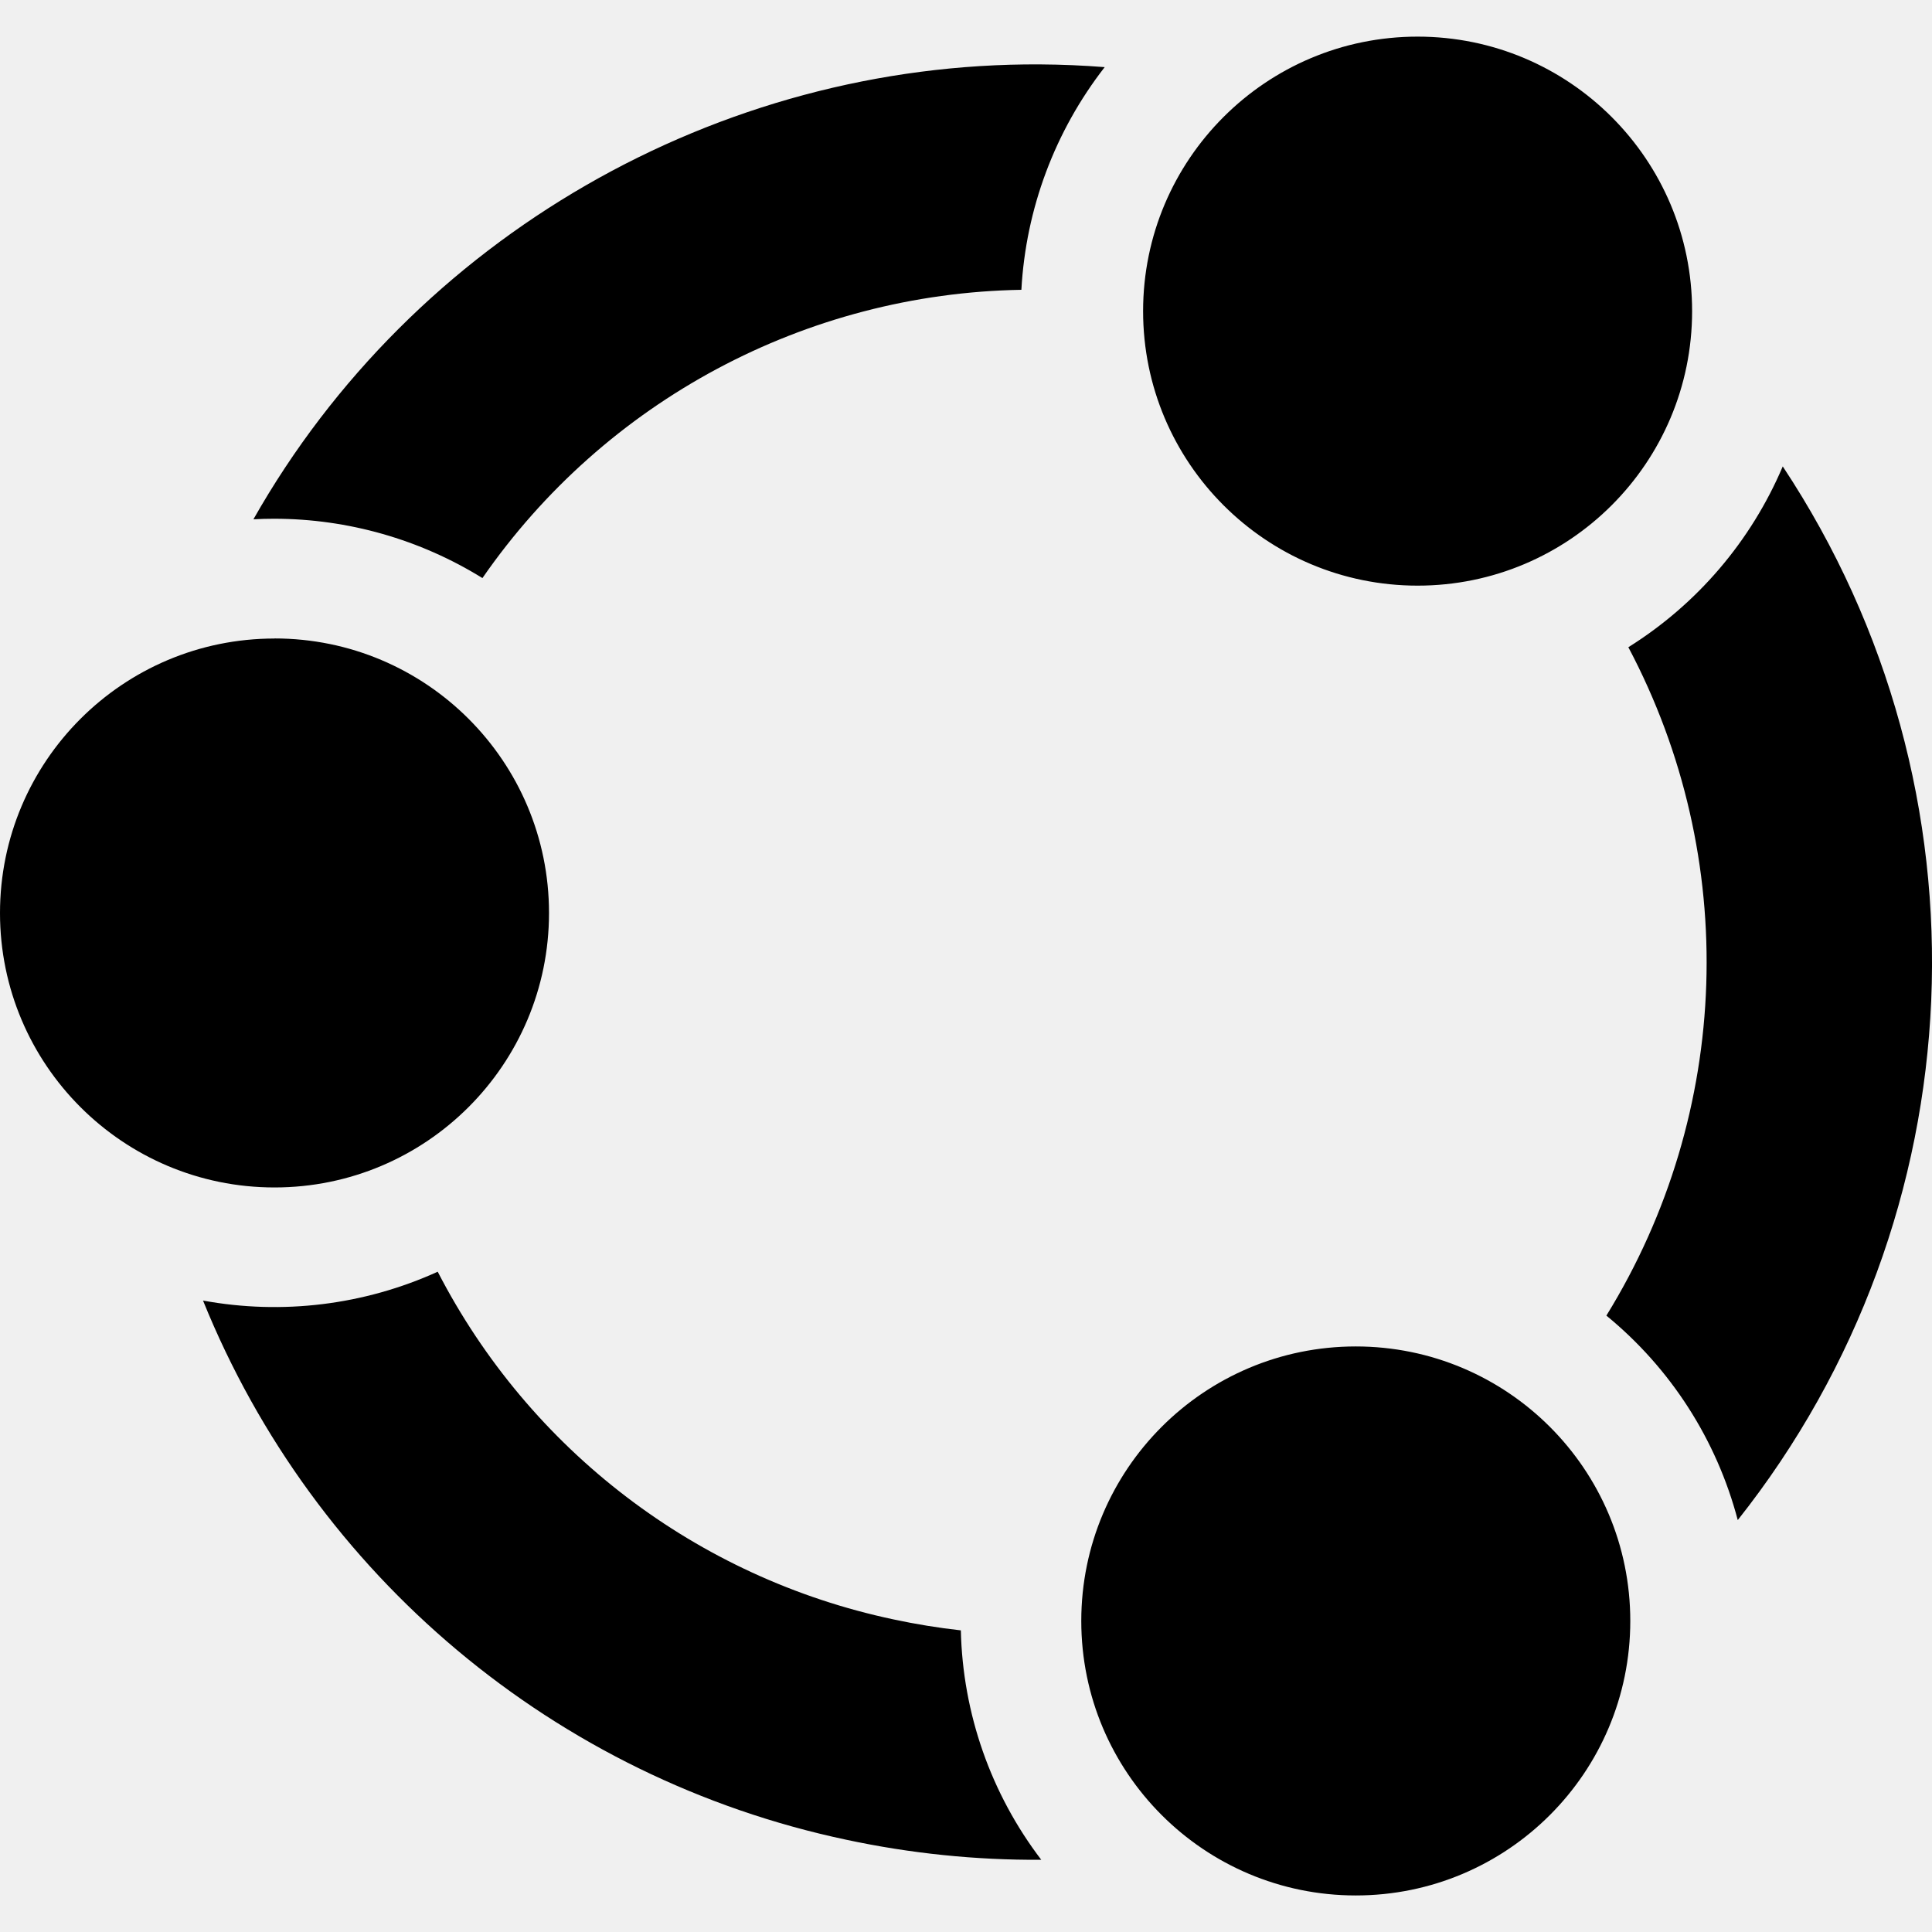
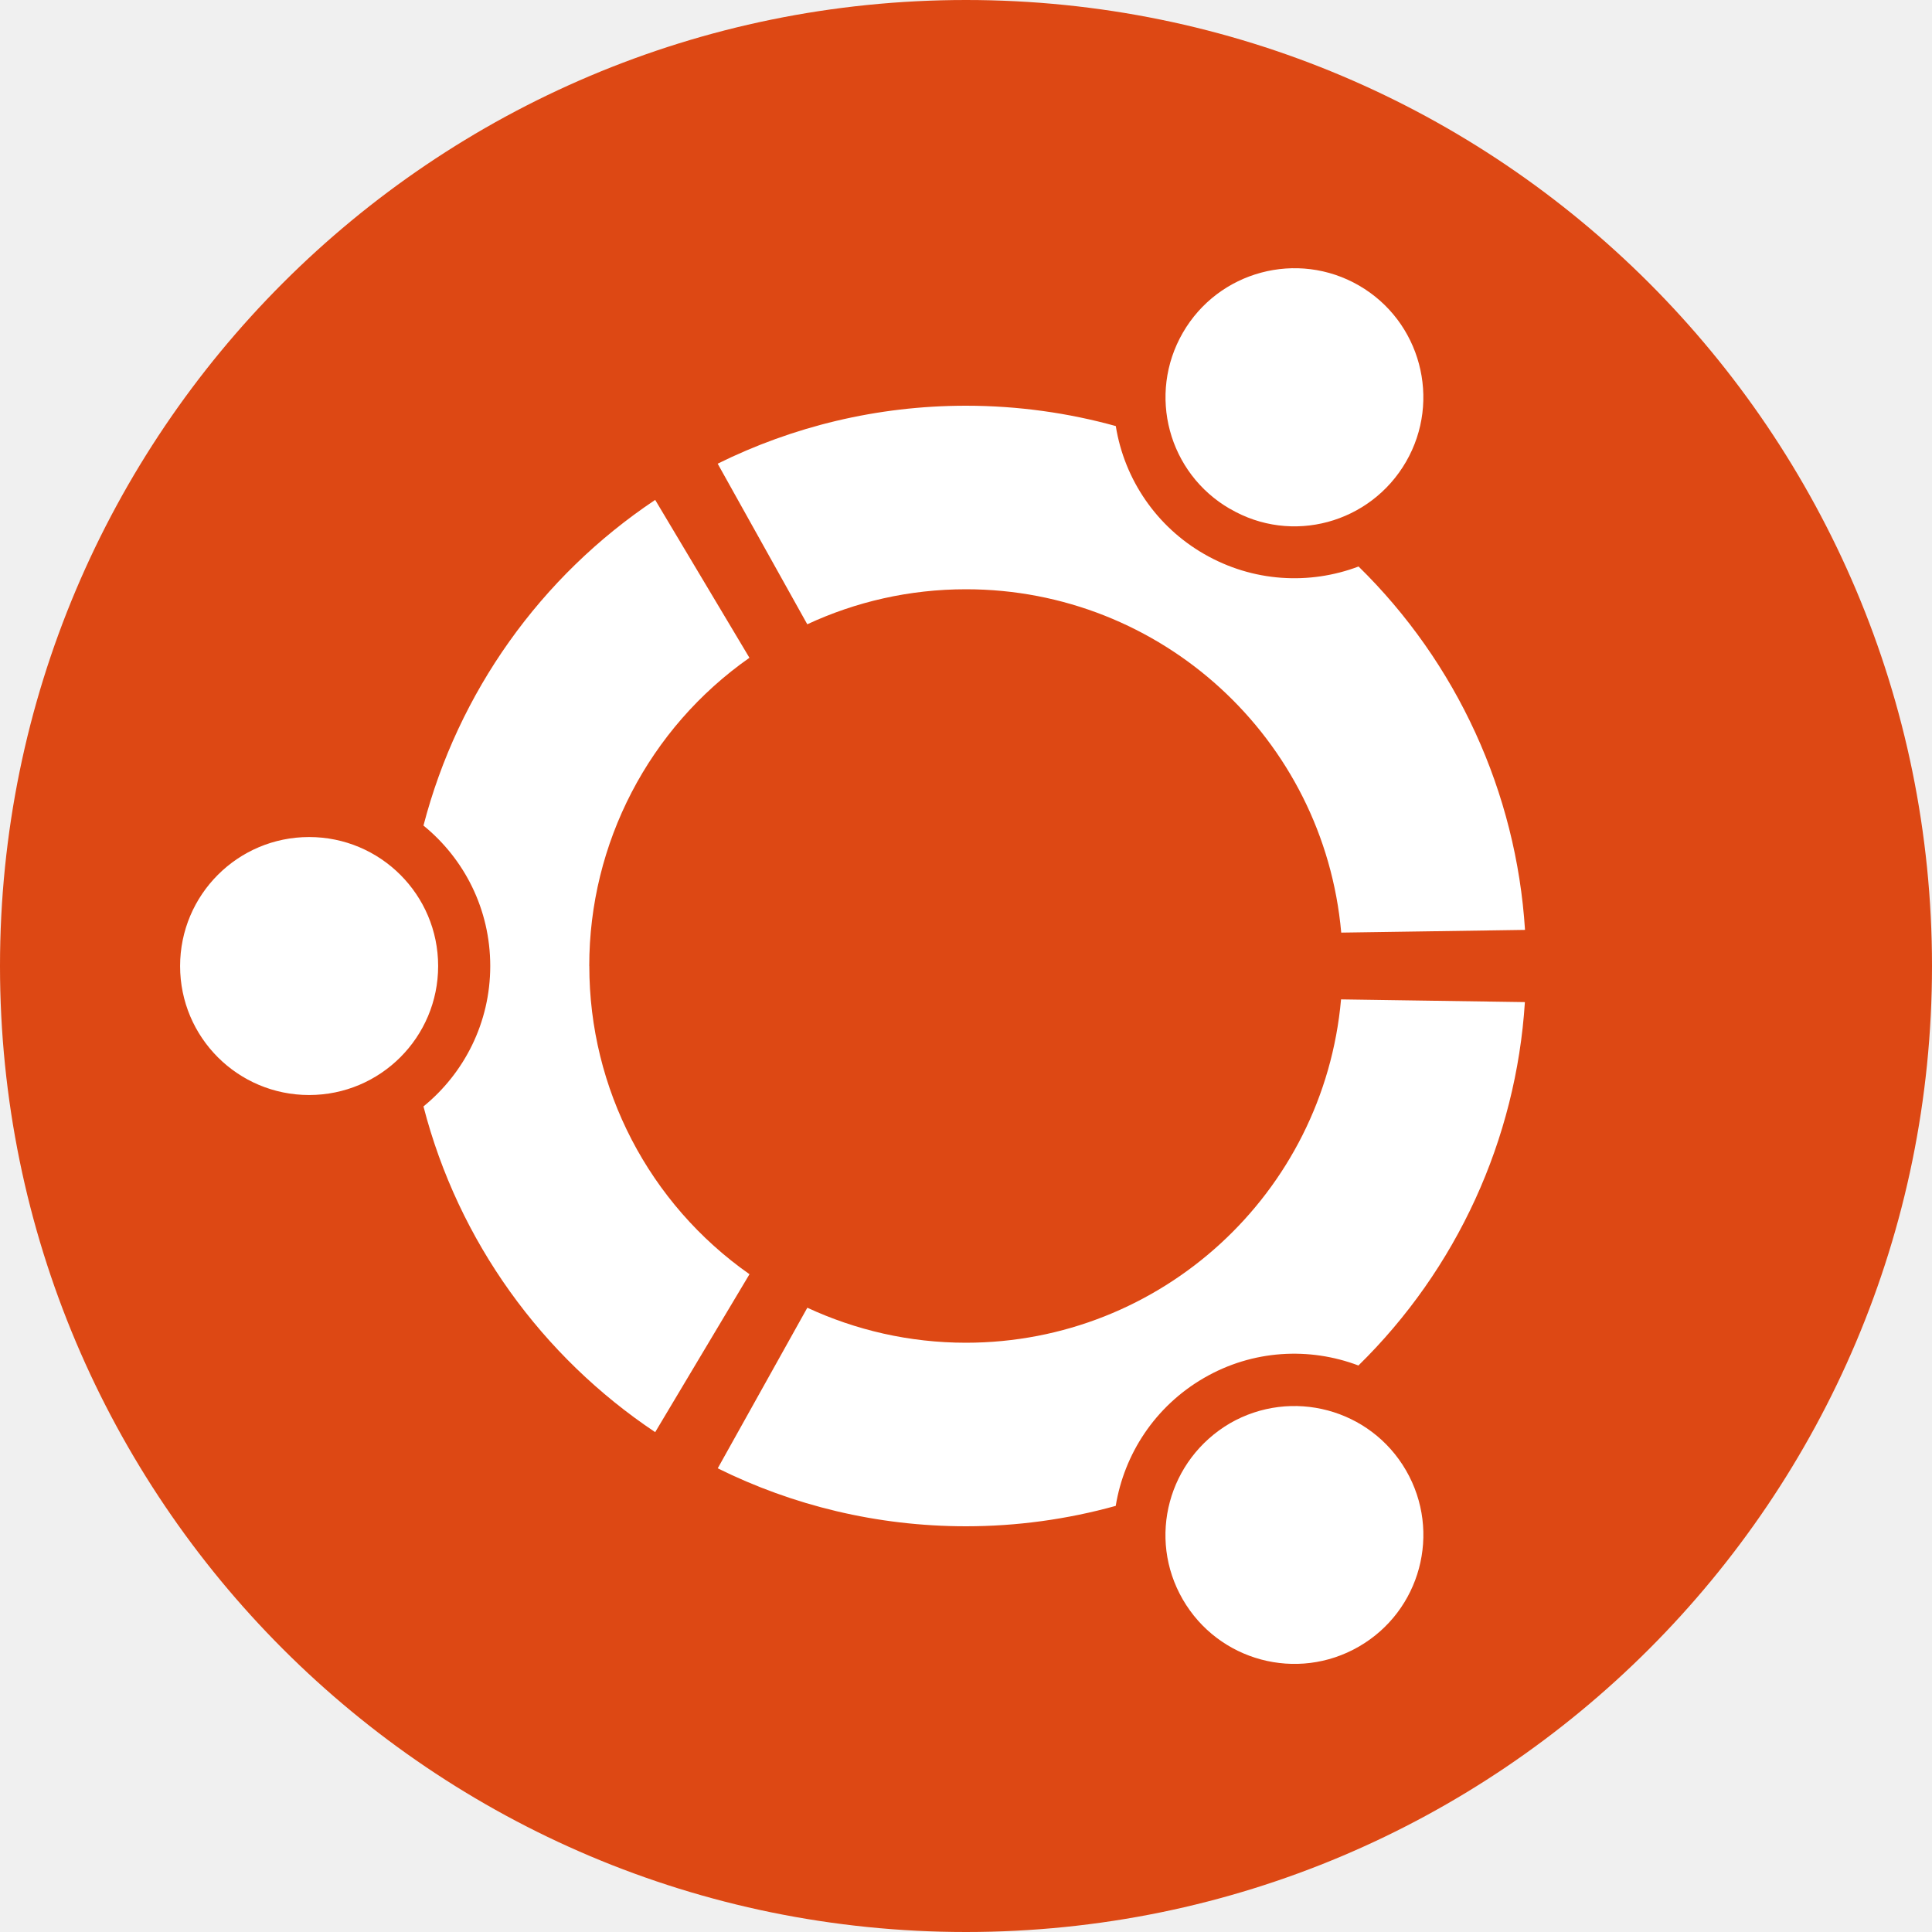
- <svg xmlns="http://www.w3.org/2000/svg" role="img" viewBox="0 0 24 24">
-   <path d="M17.61.455a3.41 3.41 0 0 0-3.41 3.41 3.41 3.41 0 0 0 3.41 3.41 3.41 3.41 0 0 0 3.41-3.41 3.41 3.41 0 0 0-3.41-3.41zM12.92.8C8.923.777 5.137 2.941 3.148 6.451a4.5 4.5 0 0 1 .26-.007 4.92 4.92 0 0 1 2.585.737A8.316 8.316 0 0 1 12.688 3.6 4.944 4.944 0 0 1 13.723.834 11.008 11.008 0 0 0 12.92.8zm9.226 4.994a4.915 4.915 0 0 1-1.918 2.246 8.36 8.36 0 0 1-.273 8.303 4.89 4.89 0 0 1 1.632 2.54 11.156 11.156 0 0 0 .559-13.089zM3.41 7.932A3.41 3.41 0 0 0 0 11.342a3.41 3.41 0 0 0 3.41 3.409 3.41 3.41 0 0 0 3.41-3.41 3.41 3.41 0 0 0-3.41-3.41zm2.027 7.866a4.908 4.908 0 0 1-2.915.358 11.1 11.1 0 0 0 7.991 6.698 11.234 11.234 0 0 0 2.422.249 4.879 4.879 0 0 1-.999-2.85 8.484 8.484 0 0 1-.836-.136 8.304 8.304 0 0 1-5.663-4.32zm11.405.928a3.41 3.41 0 0 0-3.41 3.41 3.41 3.41 0 0 0 3.41 3.41 3.41 3.41 0 0 0 3.41-3.41 3.41 3.41 0 0 0-3.41-3.41z" />
+ <svg xmlns="http://www.w3.org/2000/svg" width="64" height="64" viewBox="0 0 32 32" preserveAspectRatio="xMidYMid">
+   <path d="M32 16c0 8.836-7.164 16-16 16S0 24.836 0 16 7.164 0 16 0s16 7.164 16 16z" fill="#dd4814" />
+   <path d="M5.12 13.864c-1.18 0-2.137.956-2.137 2.137s.956 2.136 2.137 2.136S7.257 17.18 7.257 16 6.3 13.864 5.12 13.864zm15.252 9.71c-1.022.6-1.372 1.896-.782 2.917s1.895 1.372 2.917.782 1.372-1.895.782-2.917-1.896-1.37-2.917-.782zM9.76 16a6.23 6.23 0 0 1 2.653-5.105L10.852 8.28a9.3 9.3 0 0 0-3.838 5.394C7.69 14.224 8.12 15.06 8.12 16s-.432 1.776-1.106 2.326c.577 2.237 1.968 4.146 3.838 5.395l1.562-2.616A6.23 6.23 0 0 1 9.761 16zM16 9.76a6.24 6.24 0 0 1 6.215 5.687l3.044-.045a9.25 9.25 0 0 0-2.757-6.019c-.812.307-1.75.26-2.56-.208a2.99 2.99 0 0 1-1.461-2.118C17.7 6.84 16.86 6.72 16 6.72c-1.477 0-2.873.347-4.113.96l1.484 2.66c.8-.372 1.69-.58 2.628-.58zm0 12.48c-.94 0-1.83-.21-2.628-.58l-1.484 2.66c1.24.614 2.636.96 4.113.96a9.28 9.28 0 0 0 2.479-.338c.14-.858.65-1.648 1.46-2.118s1.75-.514 2.56-.207a9.25 9.25 0 0 0 2.757-6.019l-3.045-.045A6.24 6.24 0 0 1 16 22.24zm4.372-13.813c1.022.6 2.328.24 2.917-.78s.24-2.328-.78-2.918-2.328-.24-2.918.783-.24 2.327.782 2.917z" fill="#fff" />
</svg>
